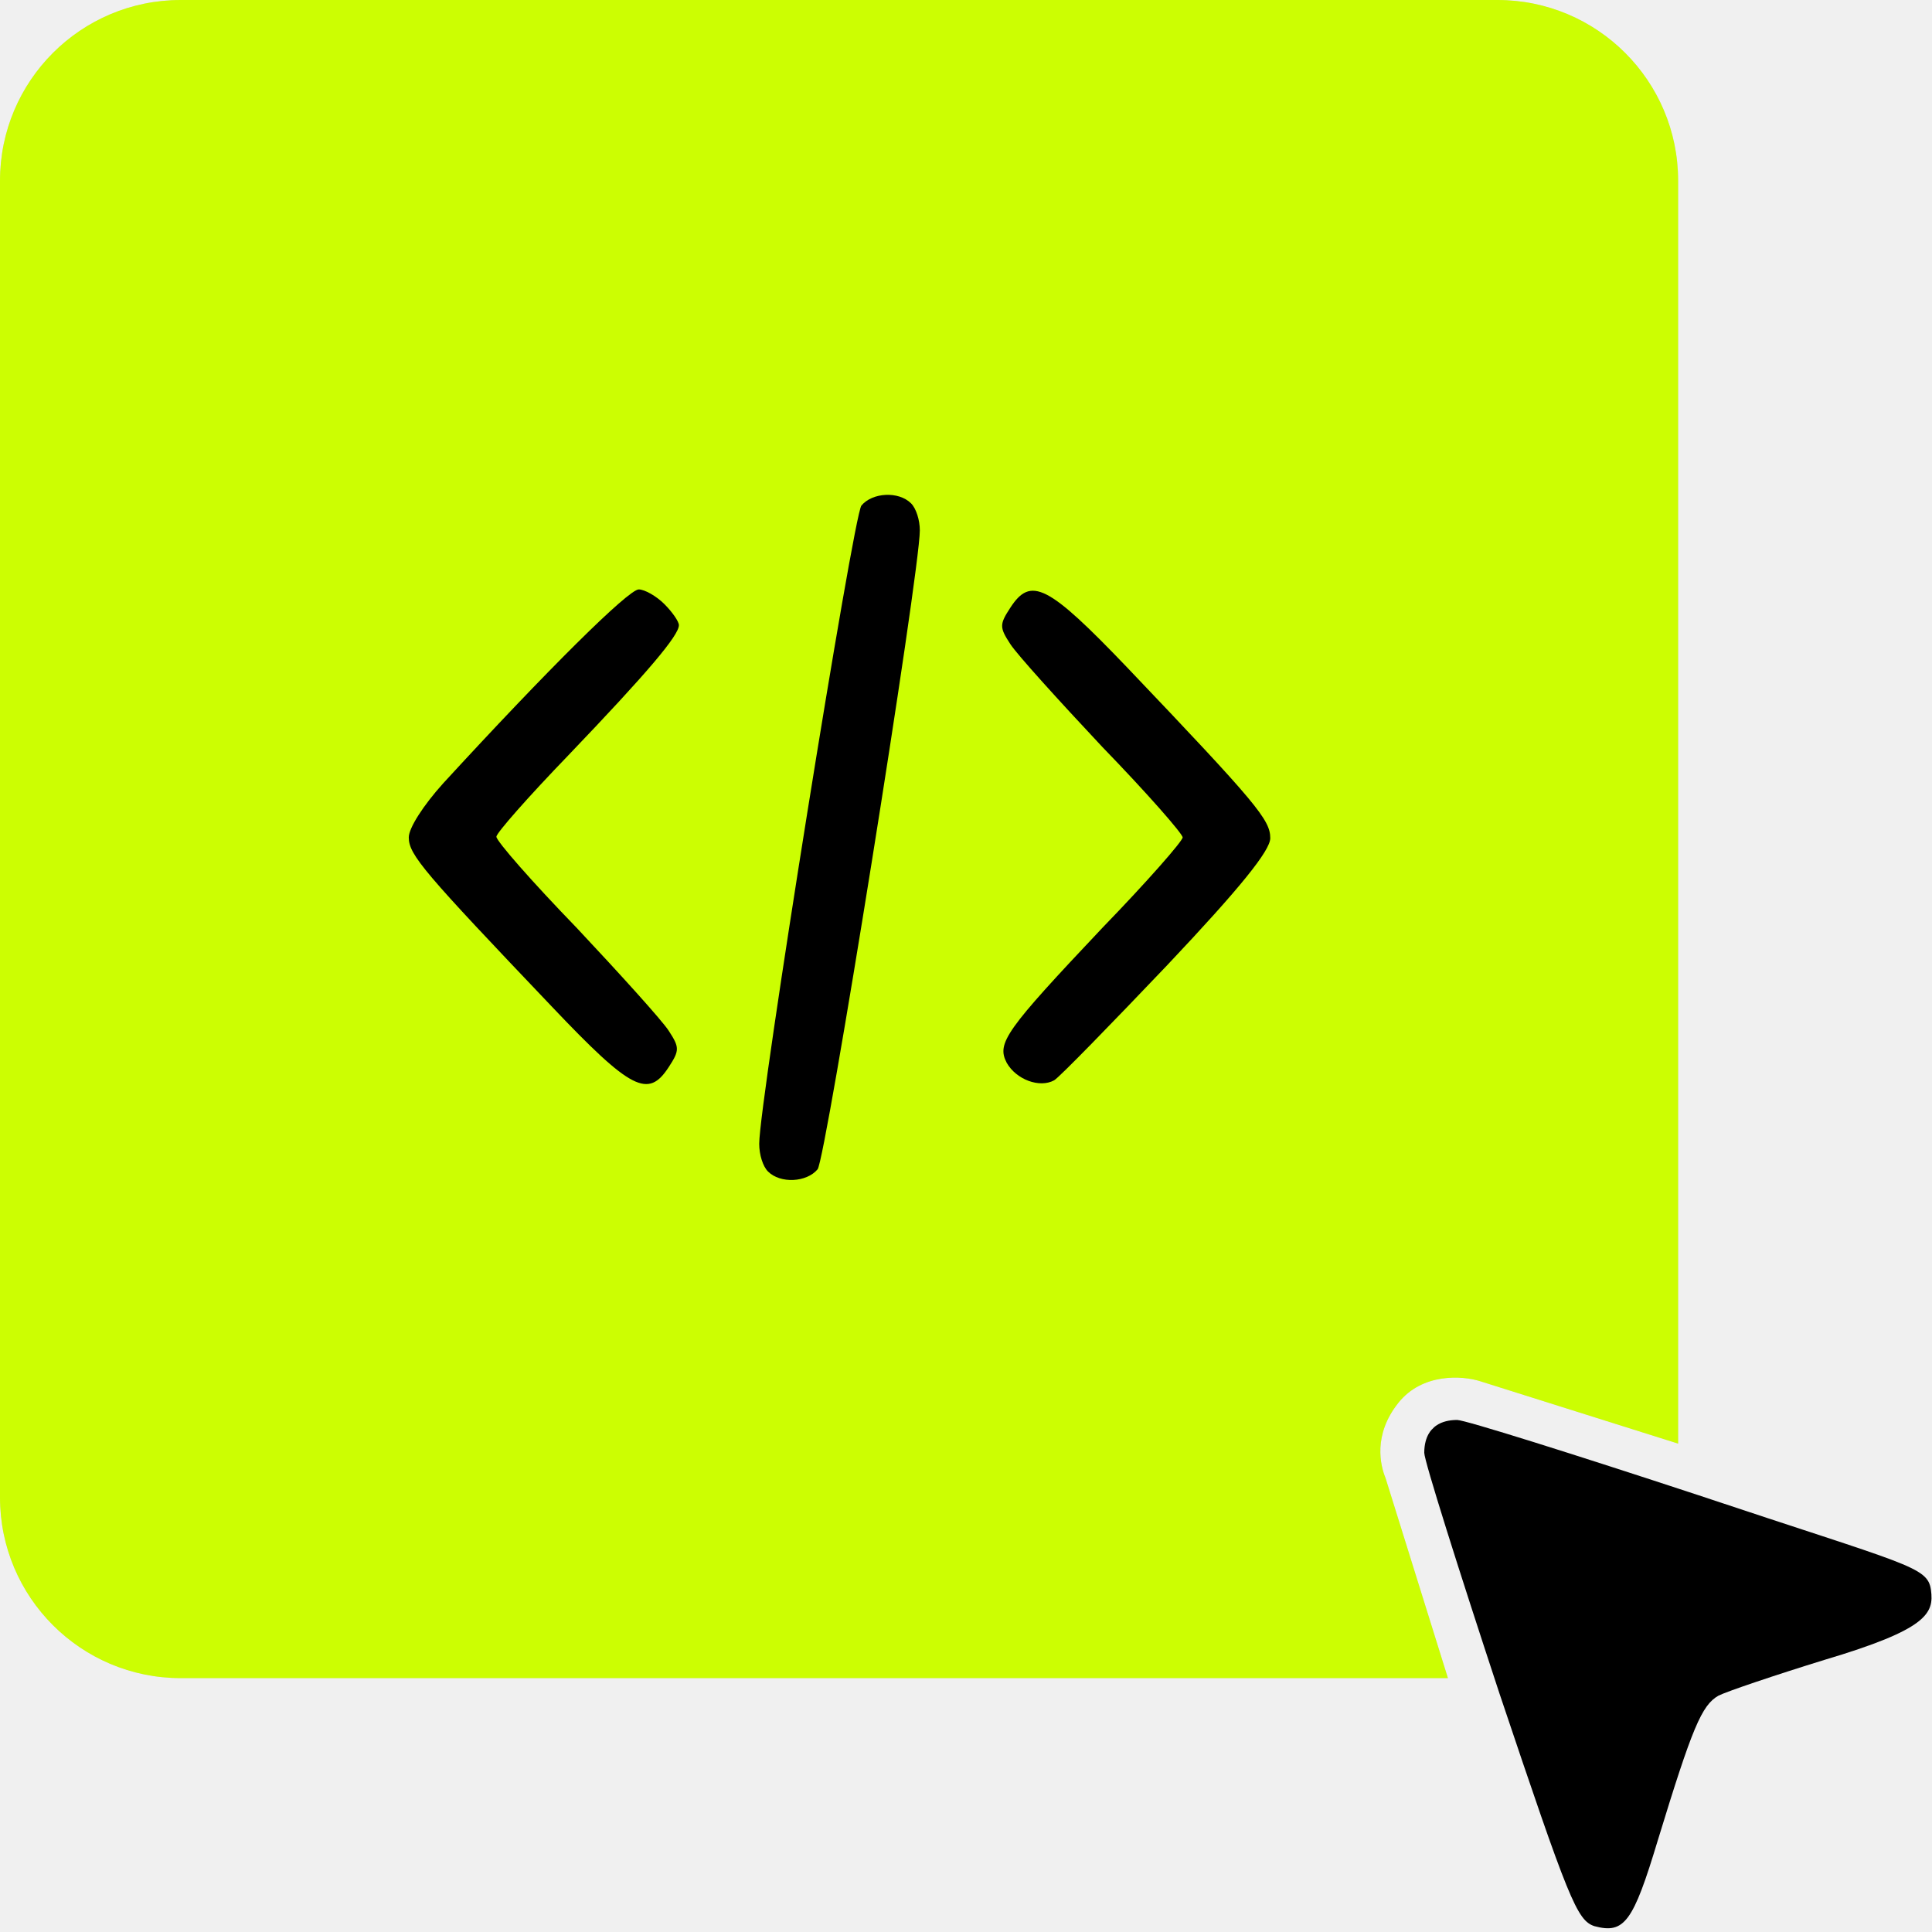
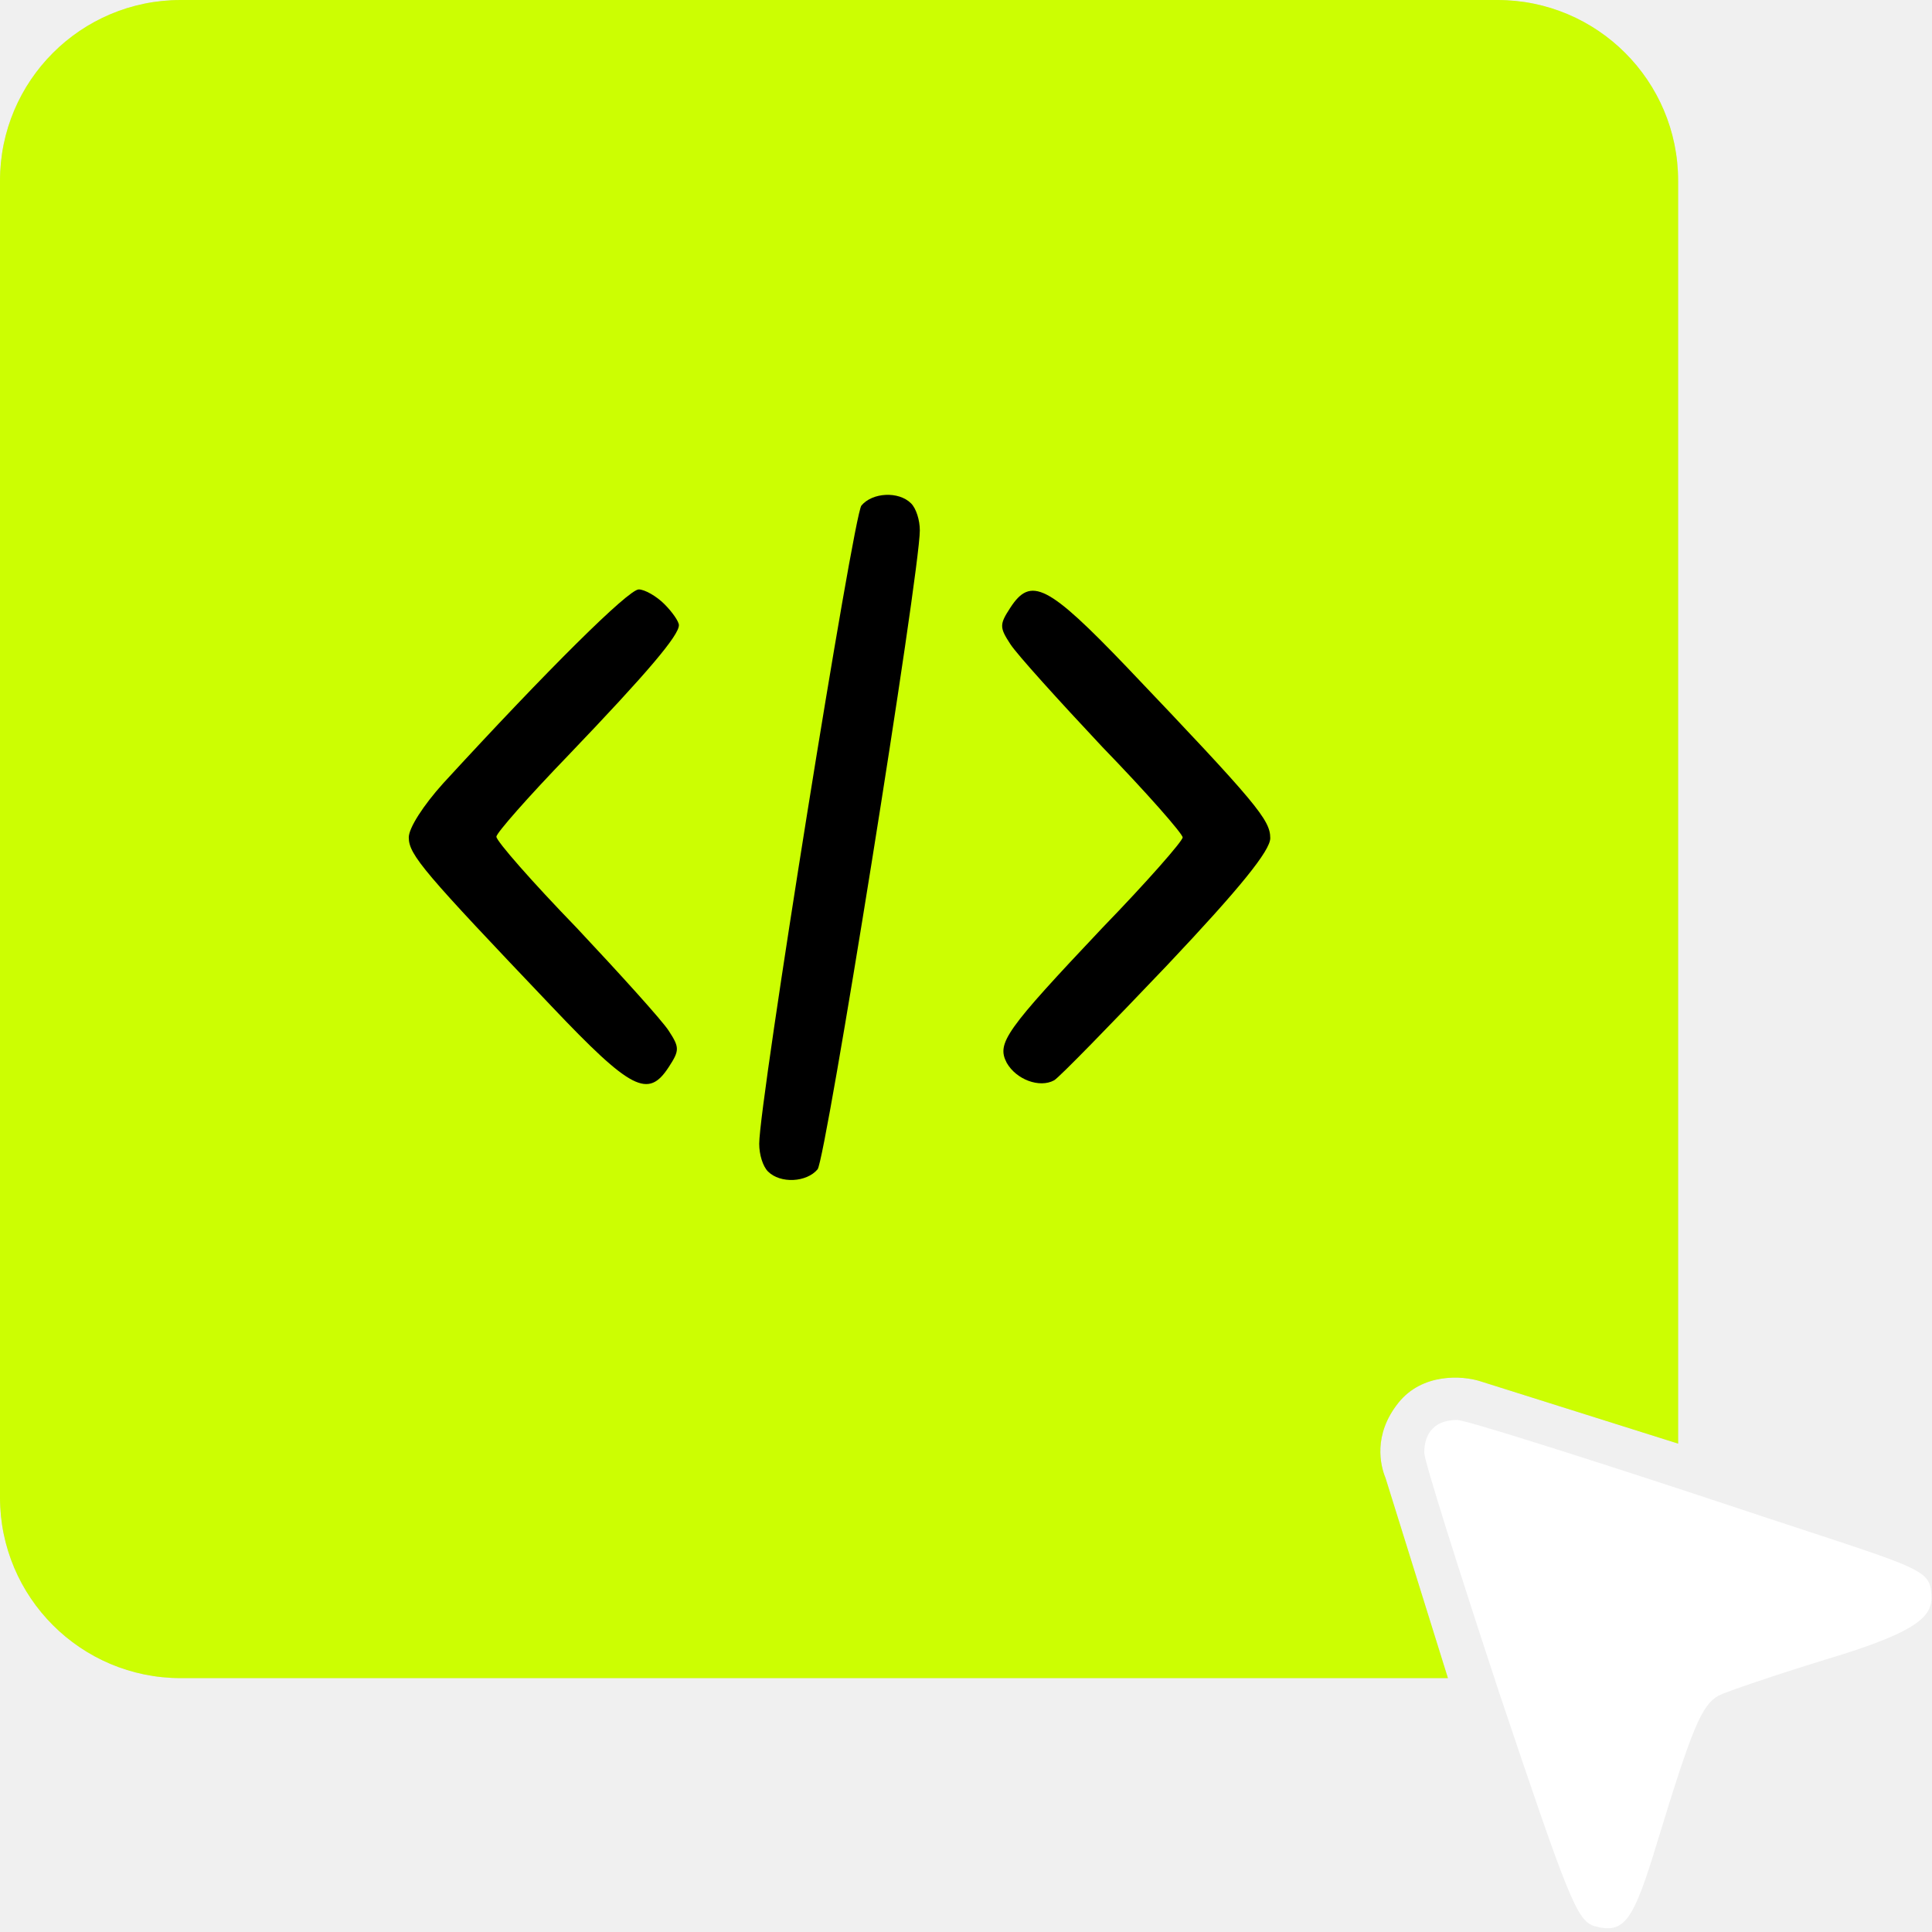
<svg xmlns="http://www.w3.org/2000/svg" width="449" height="449" viewBox="0 0 449 449" fill="none">
  <path d="M0 42C0 18.804 18.804 0 42 0H348C371.196 0 390 18.804 390 42V335.5L344 321C339.833 319.667 330.548 319.065 325 326C319 333.5 320.833 340.667 322 343.5L336.5 390H42C18.804 390 0 371.196 0 348V42Z" fill="#D9D9D9" />
  <path d="M0 42C0 18.804 18.804 0 42 0H348C371.196 0 390 18.804 390 42V335.5L344 321C339.833 319.667 330.548 319.065 325 326C319 333.5 320.833 340.667 322 343.5L336.5 390H42C18.804 390 0 371.196 0 348V42Z" fill="#CCFE02" />
  <path d="M261.956 155.122C292.157 186.819 295.211 190.548 295.211 194.786C295.211 197.668 288.255 206.313 271.287 224.281C258.053 238.18 246.176 250.385 244.988 251.064C241.594 252.928 236.166 250.894 233.96 246.995C231.585 242.419 233.62 239.537 256.187 215.636C266.537 204.957 274.851 195.464 274.851 194.617C274.851 193.769 266.537 184.277 256.187 173.598C246.006 162.75 236.336 152.07 234.809 149.698C232.264 145.799 232.264 145.12 234.809 141.222C239.559 133.933 243.461 135.797 261.956 155.122Z" fill="black" />
  <path d="M211.734 116.982C212.92 118.168 213.769 120.881 213.769 123.254C213.769 133.085 191.882 269.54 190.015 271.744C187.47 274.795 181.363 275.133 178.478 272.253C177.291 271.066 176.442 268.353 176.442 265.81C176.442 256.148 198.329 119.694 200.196 117.49C202.741 114.439 208.848 114.1 211.734 116.982Z" fill="black" />
  <path d="M154.384 140.374C156.251 142.238 157.778 144.442 157.778 145.29C157.778 147.662 150.652 156.139 131.988 175.632C122.826 185.124 115.36 193.6 115.36 194.447C115.36 195.464 123.674 204.957 134.024 215.636C144.204 226.484 153.876 237.163 155.402 239.537C157.948 243.436 157.948 244.113 155.402 248.012C150.652 255.301 146.749 253.436 128.255 233.943C98.563 202.754 95 198.685 95 194.617C95 192.413 98.393 187.159 102.974 182.073C127.407 155.46 146.071 136.984 148.446 136.984C149.803 136.984 152.518 138.51 154.384 140.374Z" fill="black" />
-   <path d="M333 332C333 332 331 333.5 331 337.628C331 339.492 338.976 364.749 348.476 393.565C364.596 441.536 366.461 446.282 370.533 447.639C377.5 449.5 379.526 446.791 385.294 427.637C393.27 401.533 395.475 396.277 399.377 394.073C401.414 393.056 412.442 389.327 423.979 385.768C447.903 378.649 449.503 374.991 448.751 369.495C448 364 443.323 363.731 394.627 347.458C365.783 337.966 340.502 330 338.636 330C334.5 330 333 332 333 332Z" fill="black" />
+   <path d="M333 332C333 332 331 333.5 331 337.628C331 339.492 338.976 364.749 348.476 393.565C364.596 441.536 366.461 446.282 370.533 447.639C377.5 449.5 379.526 446.791 385.294 427.637C393.27 401.533 395.475 396.277 399.377 394.073C401.414 393.056 412.442 389.327 423.979 385.768C447.903 378.649 449.503 374.991 448.751 369.495C448 364 443.323 363.731 394.627 347.458C365.783 337.966 340.502 330 338.636 330C334.5 330 333 332 333 332Z" fill="white" />
</svg>
